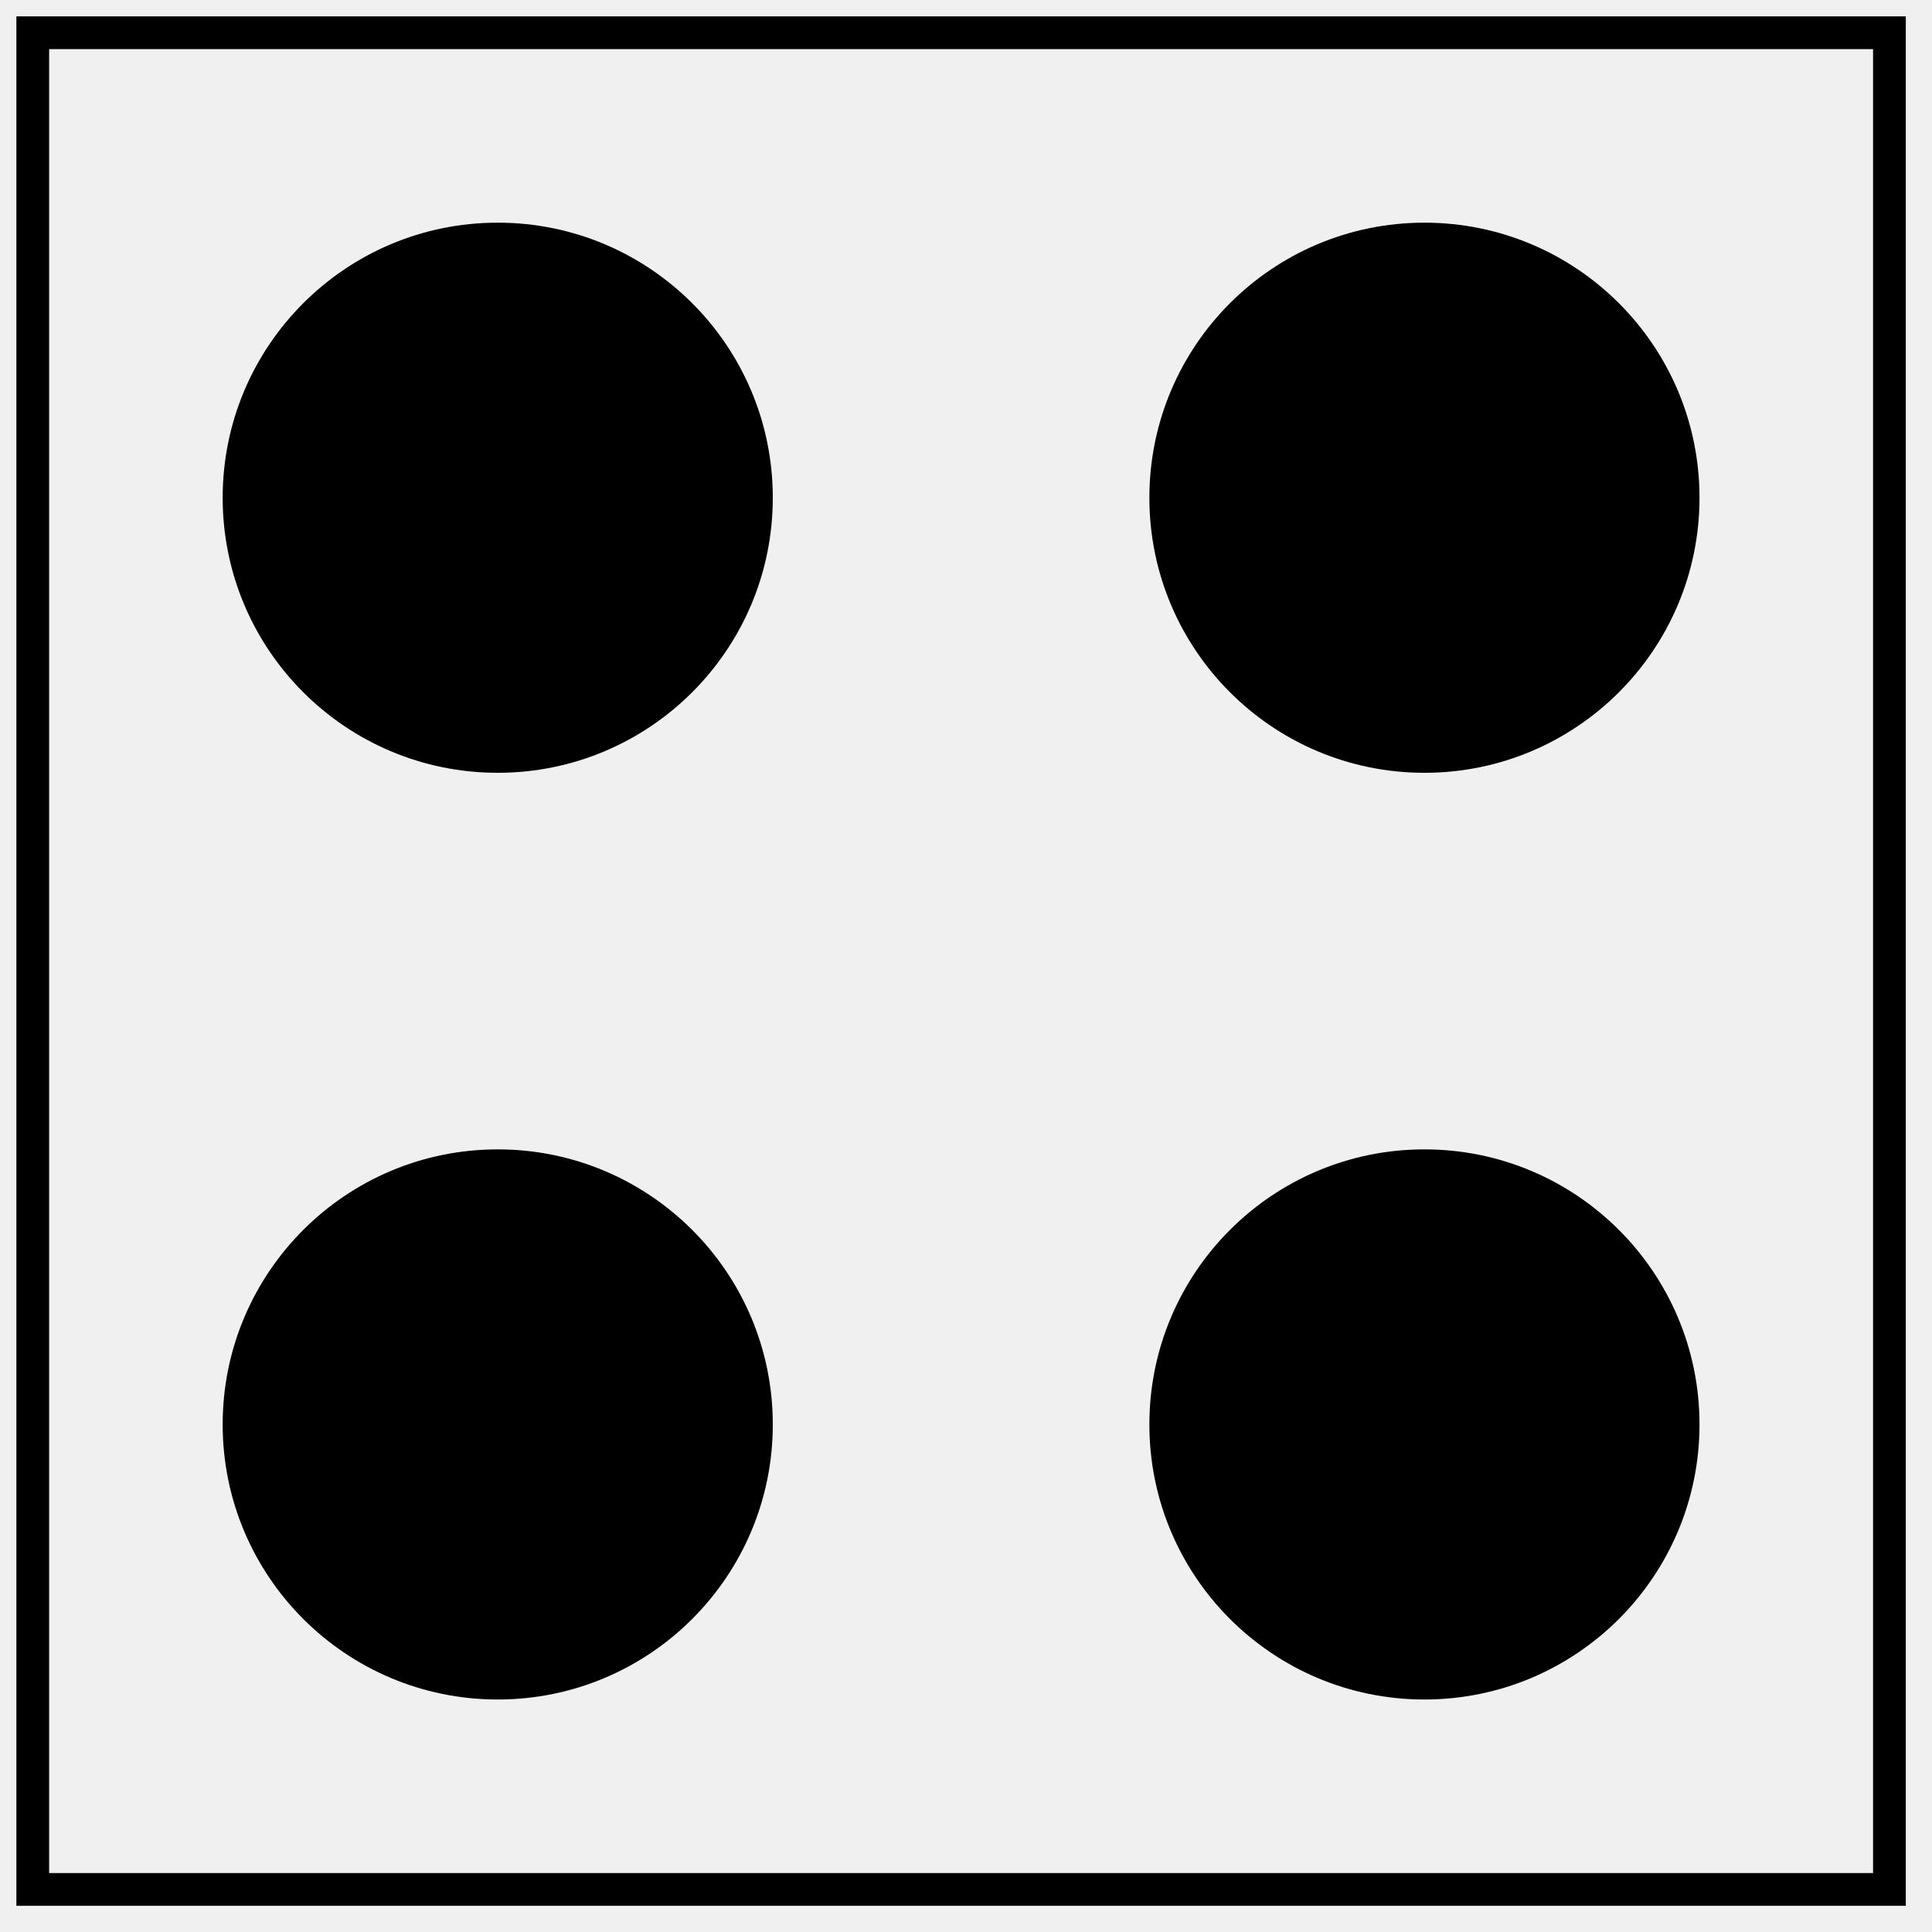
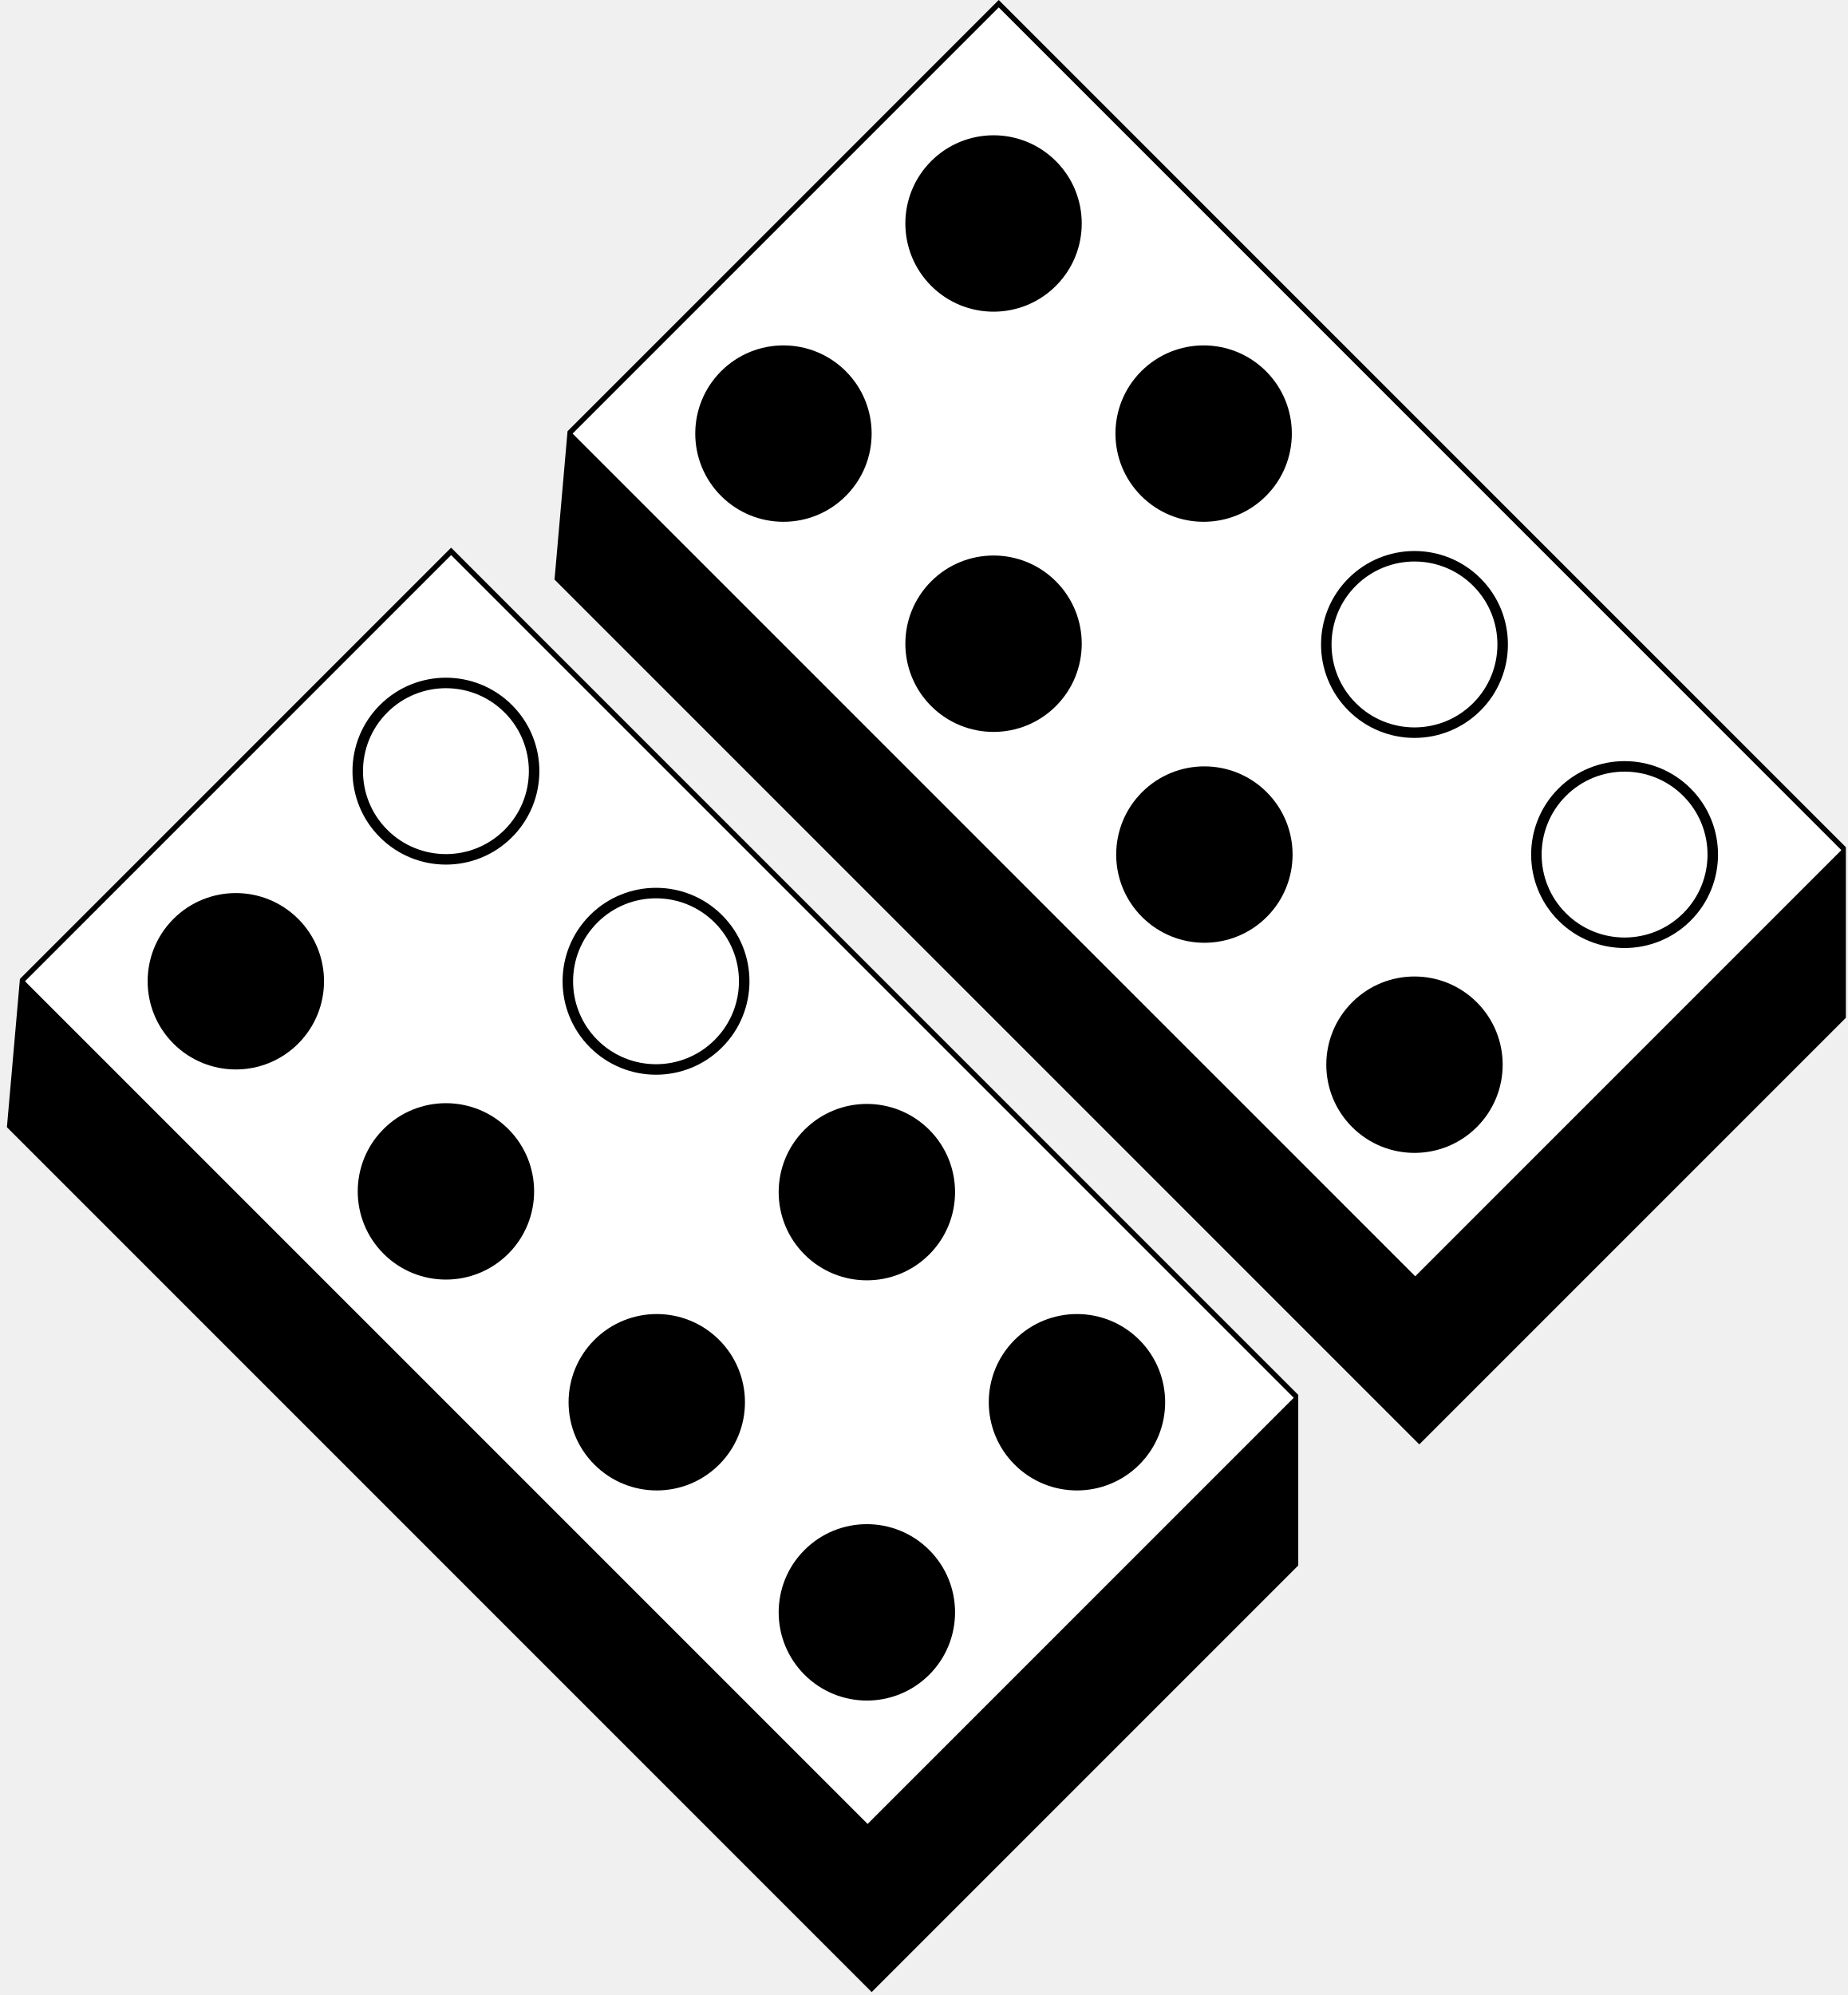
- <svg xmlns="http://www.w3.org/2000/svg" width="59px" height="59px" viewBox="0 0 59 59" version="1.1">
-   <defs />
+ <svg xmlns="http://www.w3.org/2000/svg" xmlns:xlink="http://www.w3.org/1999/xlink" width="176px" height="190px" viewBox="0 0 176 190" version="1.1">
+   <defs>
+     <path id="path-1" d="M14.402,14.393 C17.682,11.113 17.682,5.795 14.402,2.514 C11.121,-0.766 5.803,-0.766 2.522,2.514 C-0.758,5.795 -0.758,11.113 2.522,14.393 C5.803,17.674 11.121,17.674 14.402,14.393" />
+     <path id="path-3" d="M14.413,14.405 C17.693,11.124 17.693,5.806 14.413,2.525 C11.132,-0.755 5.814,-0.755 2.533,2.525 C-0.747,5.806 -0.747,11.124 2.533,14.405 C5.814,17.685 11.132,17.685 14.413,14.405" />
+     <path id="path-5" d="M14.506,14.475 C17.786,11.195 17.786,5.876 14.506,2.596 C11.225,-0.684 5.907,-0.684 2.626,2.596 C-0.654,5.876 -0.654,11.195 2.626,14.475 C5.907,17.756 11.225,17.756 14.506,14.475" />
+     <path id="path-7" d="M14.494,14.486 C17.775,11.206 17.775,5.887 14.494,2.607 C11.214,-0.673 5.896,-0.673 2.615,2.607 C-0.665,5.887 -0.665,11.206 2.615,14.486 C5.896,17.767 11.214,17.767 14.494,14.486" />
+     <path id="path-9" d="M14.517,14.486 C17.797,11.206 17.797,5.887 14.517,2.607 C11.236,-0.673 5.918,-0.673 2.637,2.607 C-0.643,5.887 -0.643,11.206 2.637,14.486 C5.918,17.767 11.236,17.767 14.517,14.486" />
+     <path id="path-11" d="M14.506,14.498 C17.786,11.217 17.786,5.899 14.506,2.618 C11.225,-0.662 5.907,-0.662 2.626,2.618 C-0.654,5.899 -0.654,11.217 2.626,14.497 C5.907,17.778 11.225,17.778 14.506,14.498" />
+     <path id="path-13" d="M14.572,15.224 C17.852,11.943 17.852,6.625 14.572,3.344 C11.291,0.064 5.973,0.064 2.692,3.344 C-0.588,6.625 -0.588,11.943 2.692,15.224 C5.973,18.504 11.291,18.504 14.572,15.224" />
+     <path id="path-15" d="M14.56,15.235 C17.841,11.954 17.841,6.636 14.56,3.355 C11.28,0.075 5.961,0.075 2.681,3.355 C-0.599,6.636 -0.599,11.954 2.681,15.235 C5.961,18.515 11.28,18.515 14.56,15.235" />
+     <path id="path-17" d="M14.583,15.235 C17.863,11.954 17.863,6.636 14.583,3.355 C11.302,0.075 5.984,0.075 2.703,3.355 C-0.577,6.636 -0.577,11.954 2.703,15.235 C5.984,18.515 11.302,18.515 14.583,15.235" />
+     <path id="path-19" d="M14.572,15.246 C17.852,11.965 17.852,6.647 14.572,3.366 C11.291,0.086 5.973,0.086 2.692,3.366 C-0.588,6.647 -0.588,11.965 2.692,15.246 C5.973,18.526 11.291,18.526 14.572,15.246" />
+     <path id="path-21" d="M14.664,15.317 C17.945,12.036 17.945,6.717 14.664,3.437 C11.384,0.157 6.065,0.157 2.785,3.437 C-0.495,6.717 -0.495,12.036 2.785,15.317 C6.065,18.597 11.384,18.597 14.664,15.317 L14.664,15.317 Z" />
+     <path id="path-23" d="M14.653,15.328 C17.934,12.047 17.934,6.729 14.653,3.448 C11.373,0.168 6.054,0.168 2.774,3.448 C-0.507,6.729 -0.507,12.047 2.774,15.328 C6.054,18.608 11.373,18.608 14.653,15.328" />
+     <path id="path-25" d="M14.676,15.328 C17.956,12.047 17.956,6.729 14.676,3.448 C11.395,0.168 6.077,0.168 2.796,3.448 C-0.484,6.729 -0.484,12.047 2.796,15.328 C6.077,18.608 11.395,18.608 14.676,15.328 L14.676,15.328 Z" />
+     <path id="path-27" d="M14.664,15.339 C17.945,12.058 17.945,6.74 14.664,3.459 C11.384,0.179 6.065,0.179 2.785,3.459 C-0.495,6.74 -0.495,12.058 2.785,15.339 C6.065,18.619 11.384,18.619 14.664,15.339" />
+   </defs>
  <g id="Page-1" stroke="none" stroke-width="1" fill="none" fill-rule="evenodd">
-     <g id="baseplate-logo" transform="translate(1, 1)">
-       <circle id="Oval" fill="#000000" cx="42.5" cy="14.2" r="8.4" />
-       <circle id="Oval" fill="#000000" cx="14.2" cy="14.2" r="8.4" />
-       <circle id="Oval" fill="#000000" cx="42.5" cy="42.5" r="8.4" />
-       <circle id="Oval" fill="#000000" cx="14.2" cy="42.5" r="8.4" />
-       <rect id="Rectangle-path" stroke="#000000" x="0" y="0" width="56.7" height="56.7" />
+     <g id="Imported-Layers" transform="translate(1, 0)">
+       <path d="M1.38,93.454 L41.968,52.866 L122.154,133.052 L122.154,148.884 L82.025,189.013 L0.177,107.165 L1.38,93.454 L1.38,93.454 Z" id="Fill-1" fill="#000000" />
+       <path d="M1.38,93.454 L41.968,52.866 L122.154,133.052 L122.154,148.884 L82.025,189.013 L0.177,107.165 L1.38,93.454 L1.38,93.454 Z" id="Stroke-2" stroke="#000000" />
+       <path d="M122.225,133.123 L81.637,173.71 L1.38,93.454 L41.968,52.866 L122.225,133.123" id="Fill-3" fill="#FFFFFF" />
+       <path d="M47.413,79.382 C50.693,76.102 50.693,70.783 47.413,67.503 C44.132,64.223 38.814,64.223 35.533,67.503 C32.253,70.783 32.253,76.102 35.533,79.382 C38.814,82.663 44.132,82.663 47.413,79.382" id="Fill-4" fill="#FFFFFF" />
+       <path d="M47.413,79.382 C50.693,76.102 50.693,70.783 47.413,67.503 C44.132,64.223 38.814,64.223 35.533,67.503 C32.253,70.783 32.253,76.102 35.533,79.382 C38.814,82.663 44.132,82.663 47.413,79.382 L47.413,79.382 Z" id="Stroke-5" stroke="#000000" />
+       <g id="Group-8" transform="translate(13, 85)">
+         <mask id="mask-2" fill="white">
+           <use xlink:href="#path-1" />
+         </mask>
+         <g id="Clip-7" />
+         <path d="M-10.489,8.454 L8.462,-10.497 L27.412,8.454 L8.462,27.404 L-10.489,8.454" id="Fill-6" fill="#000000" mask="url(#mask-2)" />
+       </g>
+       <path d="M67.424,99.393 C70.704,96.113 70.704,90.795 67.424,87.514 C64.143,84.234 58.825,84.234 55.544,87.514 C52.264,90.795 52.264,96.113 55.544,99.393 C58.825,102.674 64.143,102.674 67.424,99.393" id="Fill-9" fill="#FFFFFF" />
+       <path d="M67.424,99.393 C70.704,96.113 70.704,90.795 67.424,87.514 C64.143,84.234 58.825,84.234 55.544,87.514 C52.264,90.795 52.264,96.113 55.544,99.393 C58.825,102.674 64.143,102.674 67.424,99.393 L67.424,99.393 Z" id="Stroke-10" stroke="#000000" />
+       <g id="Group-13" transform="translate(33, 105)">
+         <mask id="mask-4" fill="white">
+           <use xlink:href="#path-3" />
+         </mask>
+         <g id="Clip-12" />
+         <path d="M-10.477,8.465 L8.473,-10.486 L27.423,8.465 L8.473,27.415 L-10.477,8.465" id="Fill-11" fill="#000000" mask="url(#mask-4)" />
+       </g>
+       <g id="Group-16" transform="translate(73, 105)">
+         <mask id="mask-6" fill="white">
+           <use xlink:href="#path-5" />
+         </mask>
+         <g id="Clip-15" />
+         <path d="M-10.385,8.536 L8.566,-10.415 L27.516,8.536 L8.566,27.486 L-10.385,8.536" id="Fill-14" fill="#000000" mask="url(#mask-6)" />
+       </g>
+       <g id="Group-19" transform="translate(53, 125)">
+         <mask id="mask-8" fill="white">
+           <use xlink:href="#path-7" />
+         </mask>
+         <g id="Clip-18" />
+         <path d="M-10.396,8.547 L8.555,-10.404 L27.505,8.547 L8.555,27.497 L-10.396,8.547" id="Fill-17" fill="#000000" mask="url(#mask-8)" />
+       </g>
+       <g id="Group-22" transform="translate(93, 125)">
+         <mask id="mask-10" fill="white">
+           <use xlink:href="#path-9" />
+         </mask>
+         <g id="Clip-21" />
+         <path d="M-10.373,8.547 L8.577,-10.404 L27.528,8.547 L8.577,27.497 L-10.373,8.547" id="Fill-20" fill="#000000" mask="url(#mask-10)" />
+       </g>
+       <g id="Group-25" transform="translate(73, 145)">
+         <mask id="mask-12" fill="white">
+           <use xlink:href="#path-11" />
+         </mask>
+         <g id="Clip-24" />
+         <path d="M-10.385,8.558 L8.566,-10.393 L27.516,8.558 L8.566,27.508 L-10.385,8.558" id="Fill-23" fill="#000000" mask="url(#mask-12)" />
+       </g>
+       <path id="Fill-26" fill="#000000" />
+       <path id="Stroke-27" stroke="#000000" stroke-linejoin="round" />
+       <path d="M53.539,41.295 L94.127,0.707 L174.313,80.893 L174.313,96.725 L134.183,136.854 L52.336,55.007 L53.539,41.295 L53.539,41.295 Z" id="Fill-28" fill="#000000" />
+       <path d="M53.539,41.295 L94.127,0.707 L174.313,80.893 L174.313,96.725 L134.183,136.854 L52.336,55.007 L53.539,41.295 L53.539,41.295 Z" id="Stroke-29" stroke="#000000" />
+       <path d="M174.383,80.964 L133.796,121.552 L53.539,41.295 L94.127,0.707 L174.383,80.964" id="Fill-30" fill="#FFFFFF" />
+       <g id="Group-33" transform="translate(85, 12)">
+         <mask id="mask-14" fill="white">
+           <use xlink:href="#path-13" />
+         </mask>
+         <g id="Clip-32" />
+         <path d="M-10.319,9.284 L8.632,-9.667 L27.582,9.284 L8.632,28.234 L-10.319,9.284" id="Fill-31" fill="#000000" mask="url(#mask-14)" />
+       </g>
+       <g id="Group-36" transform="translate(65, 32)">
+         <mask id="mask-16" fill="white">
+           <use xlink:href="#path-15" />
+         </mask>
+         <g id="Clip-35" />
+         <path d="M-10.33,9.295 L8.621,-9.655 L27.571,9.295 L8.621,28.246 L-10.33,9.295" id="Fill-34" fill="#000000" mask="url(#mask-16)" />
+       </g>
+       <g id="Group-39" transform="translate(105, 32)">
+         <mask id="mask-18" fill="white">
+           <use xlink:href="#path-17" />
+         </mask>
+         <g id="Clip-38" />
+         <path d="M-10.308,9.295 L8.643,-9.655 L27.593,9.295 L8.643,28.246 L-10.308,9.295" id="Fill-37" fill="#000000" mask="url(#mask-18)" />
+       </g>
+       <g id="Group-42" transform="translate(85, 52)">
+         <mask id="mask-20" fill="white">
+           <use xlink:href="#path-19" />
+         </mask>
+         <g id="Clip-41" />
+         <path d="M-10.319,9.306 L8.632,-9.644 L27.582,9.306 L8.632,28.257 L-10.319,9.306" id="Fill-40" fill="#000000" mask="url(#mask-20)" />
+       </g>
+       <path d="M139.664,67.317 C142.945,64.036 142.945,58.717 139.664,55.437 C136.384,52.157 131.065,52.157 127.785,55.437 C124.505,58.717 124.505,64.036 127.785,67.317 C131.065,70.597 136.384,70.597 139.664,67.317" id="Fill-43" fill="#FFFFFF" />
+       <g id="Group-46" transform="translate(125, 52)">
+         <mask id="mask-22" fill="white">
+           <use xlink:href="#path-21" />
+         </mask>
+         <g id="Clip-45" />
+         <path d="M-10.226,9.377 L8.725,-9.574 L27.675,9.377 L8.725,28.327 L-10.226,9.377 L-10.226,9.377 Z" id="Stroke-44" stroke="#000000" mask="url(#mask-22)" />
+       </g>
+       <path d="M139.664,67.317 C142.945,64.036 142.945,58.717 139.664,55.437 C136.384,52.157 131.065,52.157 127.785,55.437 C124.505,58.717 124.505,64.036 127.785,67.317 C131.065,70.597 136.384,70.597 139.664,67.317 L139.664,67.317 Z" id="Stroke-47" stroke="#000000" />
+       <g id="Group-50" transform="translate(105, 72)">
+         <mask id="mask-24" fill="white">
+           <use xlink:href="#path-23" />
+         </mask>
+         <g id="Clip-49" />
+         <path d="M-10.237,9.388 L8.714,-9.562 L27.664,9.388 L8.714,28.338 L-10.237,9.388" id="Fill-48" fill="#000000" mask="url(#mask-24)" />
+       </g>
+       <path d="M159.676,87.328 C162.956,84.047 162.956,78.729 159.676,75.448 C156.395,72.168 151.077,72.168 147.796,75.448 C144.516,78.729 144.516,84.047 147.796,87.328 C151.077,90.608 156.395,90.608 159.676,87.328" id="Fill-51" fill="#FFFFFF" />
+       <g id="Group-54" transform="translate(145, 72)">
+         <mask id="mask-26" fill="white">
+           <use xlink:href="#path-25" />
+         </mask>
+         <g id="Clip-53" />
+         <path d="M-10.215,9.388 L8.736,-9.562 L27.686,9.388 L8.736,28.338 L-10.215,9.388 L-10.215,9.388 Z" id="Stroke-52" stroke="#000000" mask="url(#mask-26)" />
+       </g>
+       <path d="M159.676,87.328 C162.956,84.047 162.956,78.729 159.676,75.448 C156.395,72.168 151.077,72.168 147.796,75.448 C144.516,78.729 144.516,84.047 147.796,87.328 C151.077,90.608 156.395,90.608 159.676,87.328 L159.676,87.328 Z" id="Stroke-55" stroke="#000000" />
+       <g id="Group-58" transform="translate(125, 92)">
+         <mask id="mask-28" fill="white">
+           <use xlink:href="#path-27" />
+         </mask>
+         <g id="Clip-57" />
+         <path d="M-10.226,9.399 L8.725,-9.551 L27.675,9.399 L8.725,28.349 L-10.226,9.399" id="Fill-56" fill="#000000" mask="url(#mask-28)" />
+       </g>
+       <path id="Fill-59" fill="#000000" />
+       <path id="Stroke-60" stroke="#000000" stroke-linejoin="round" />
    </g>
  </g>
</svg>
